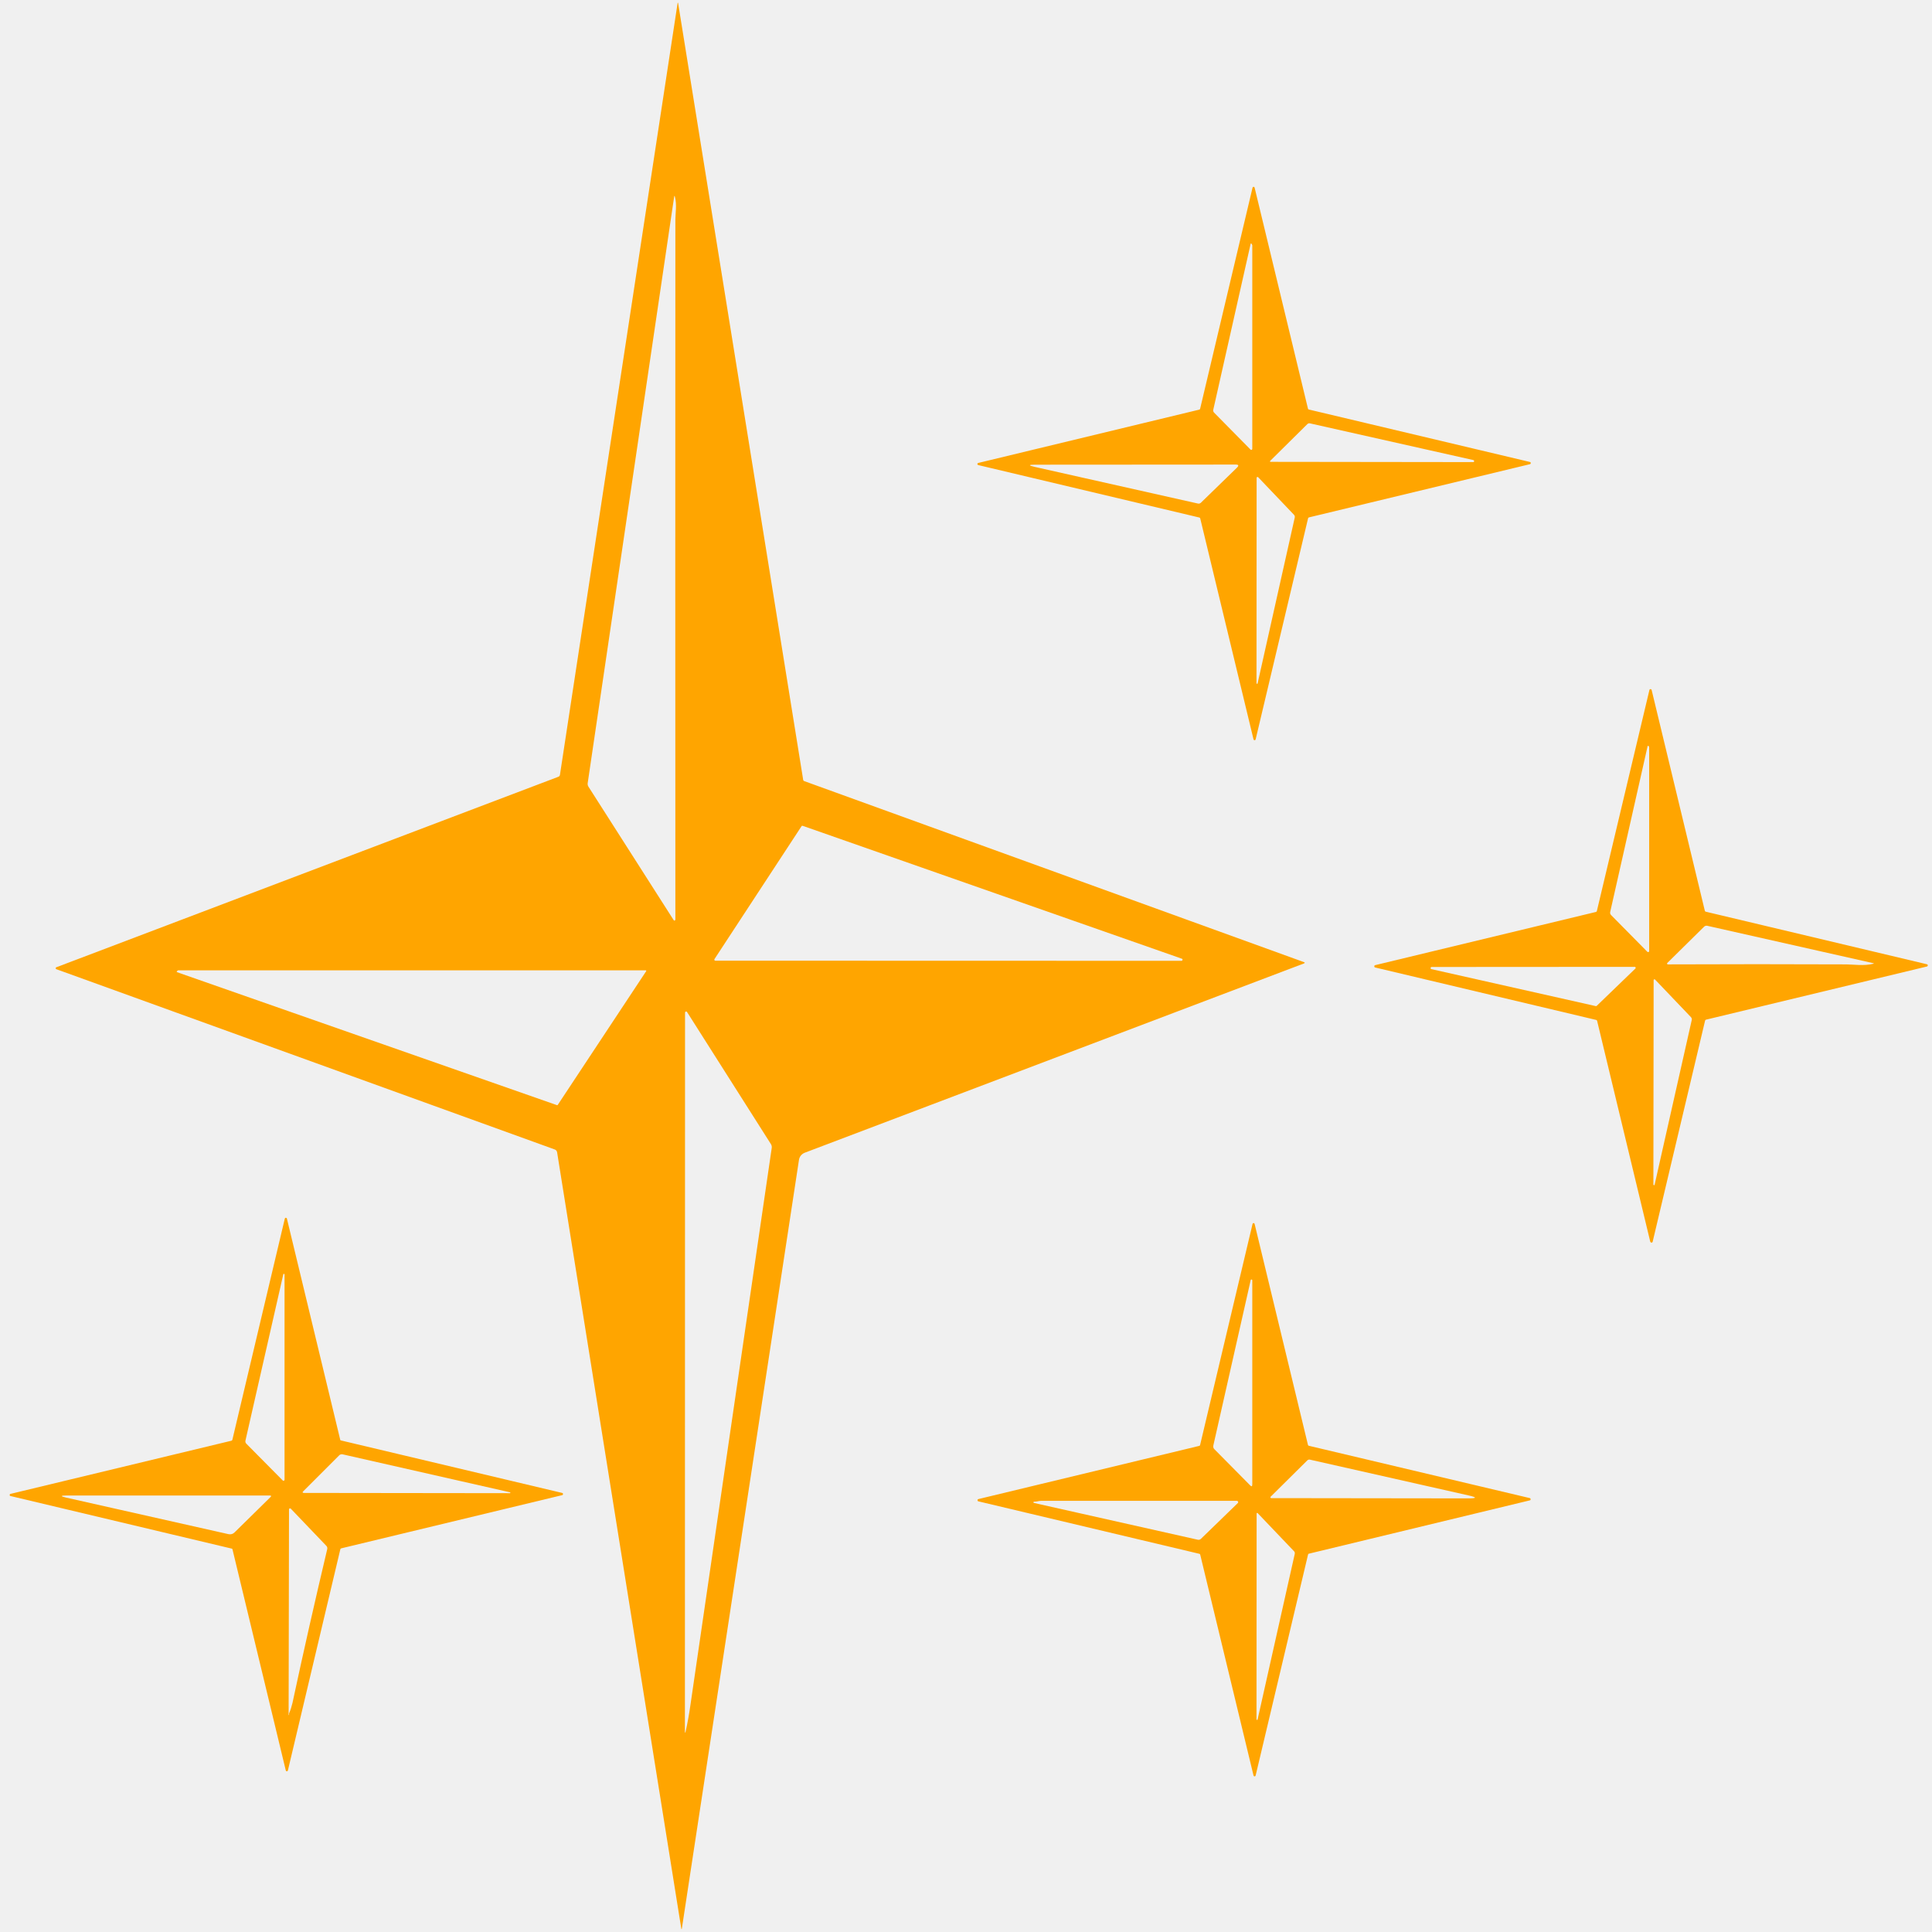
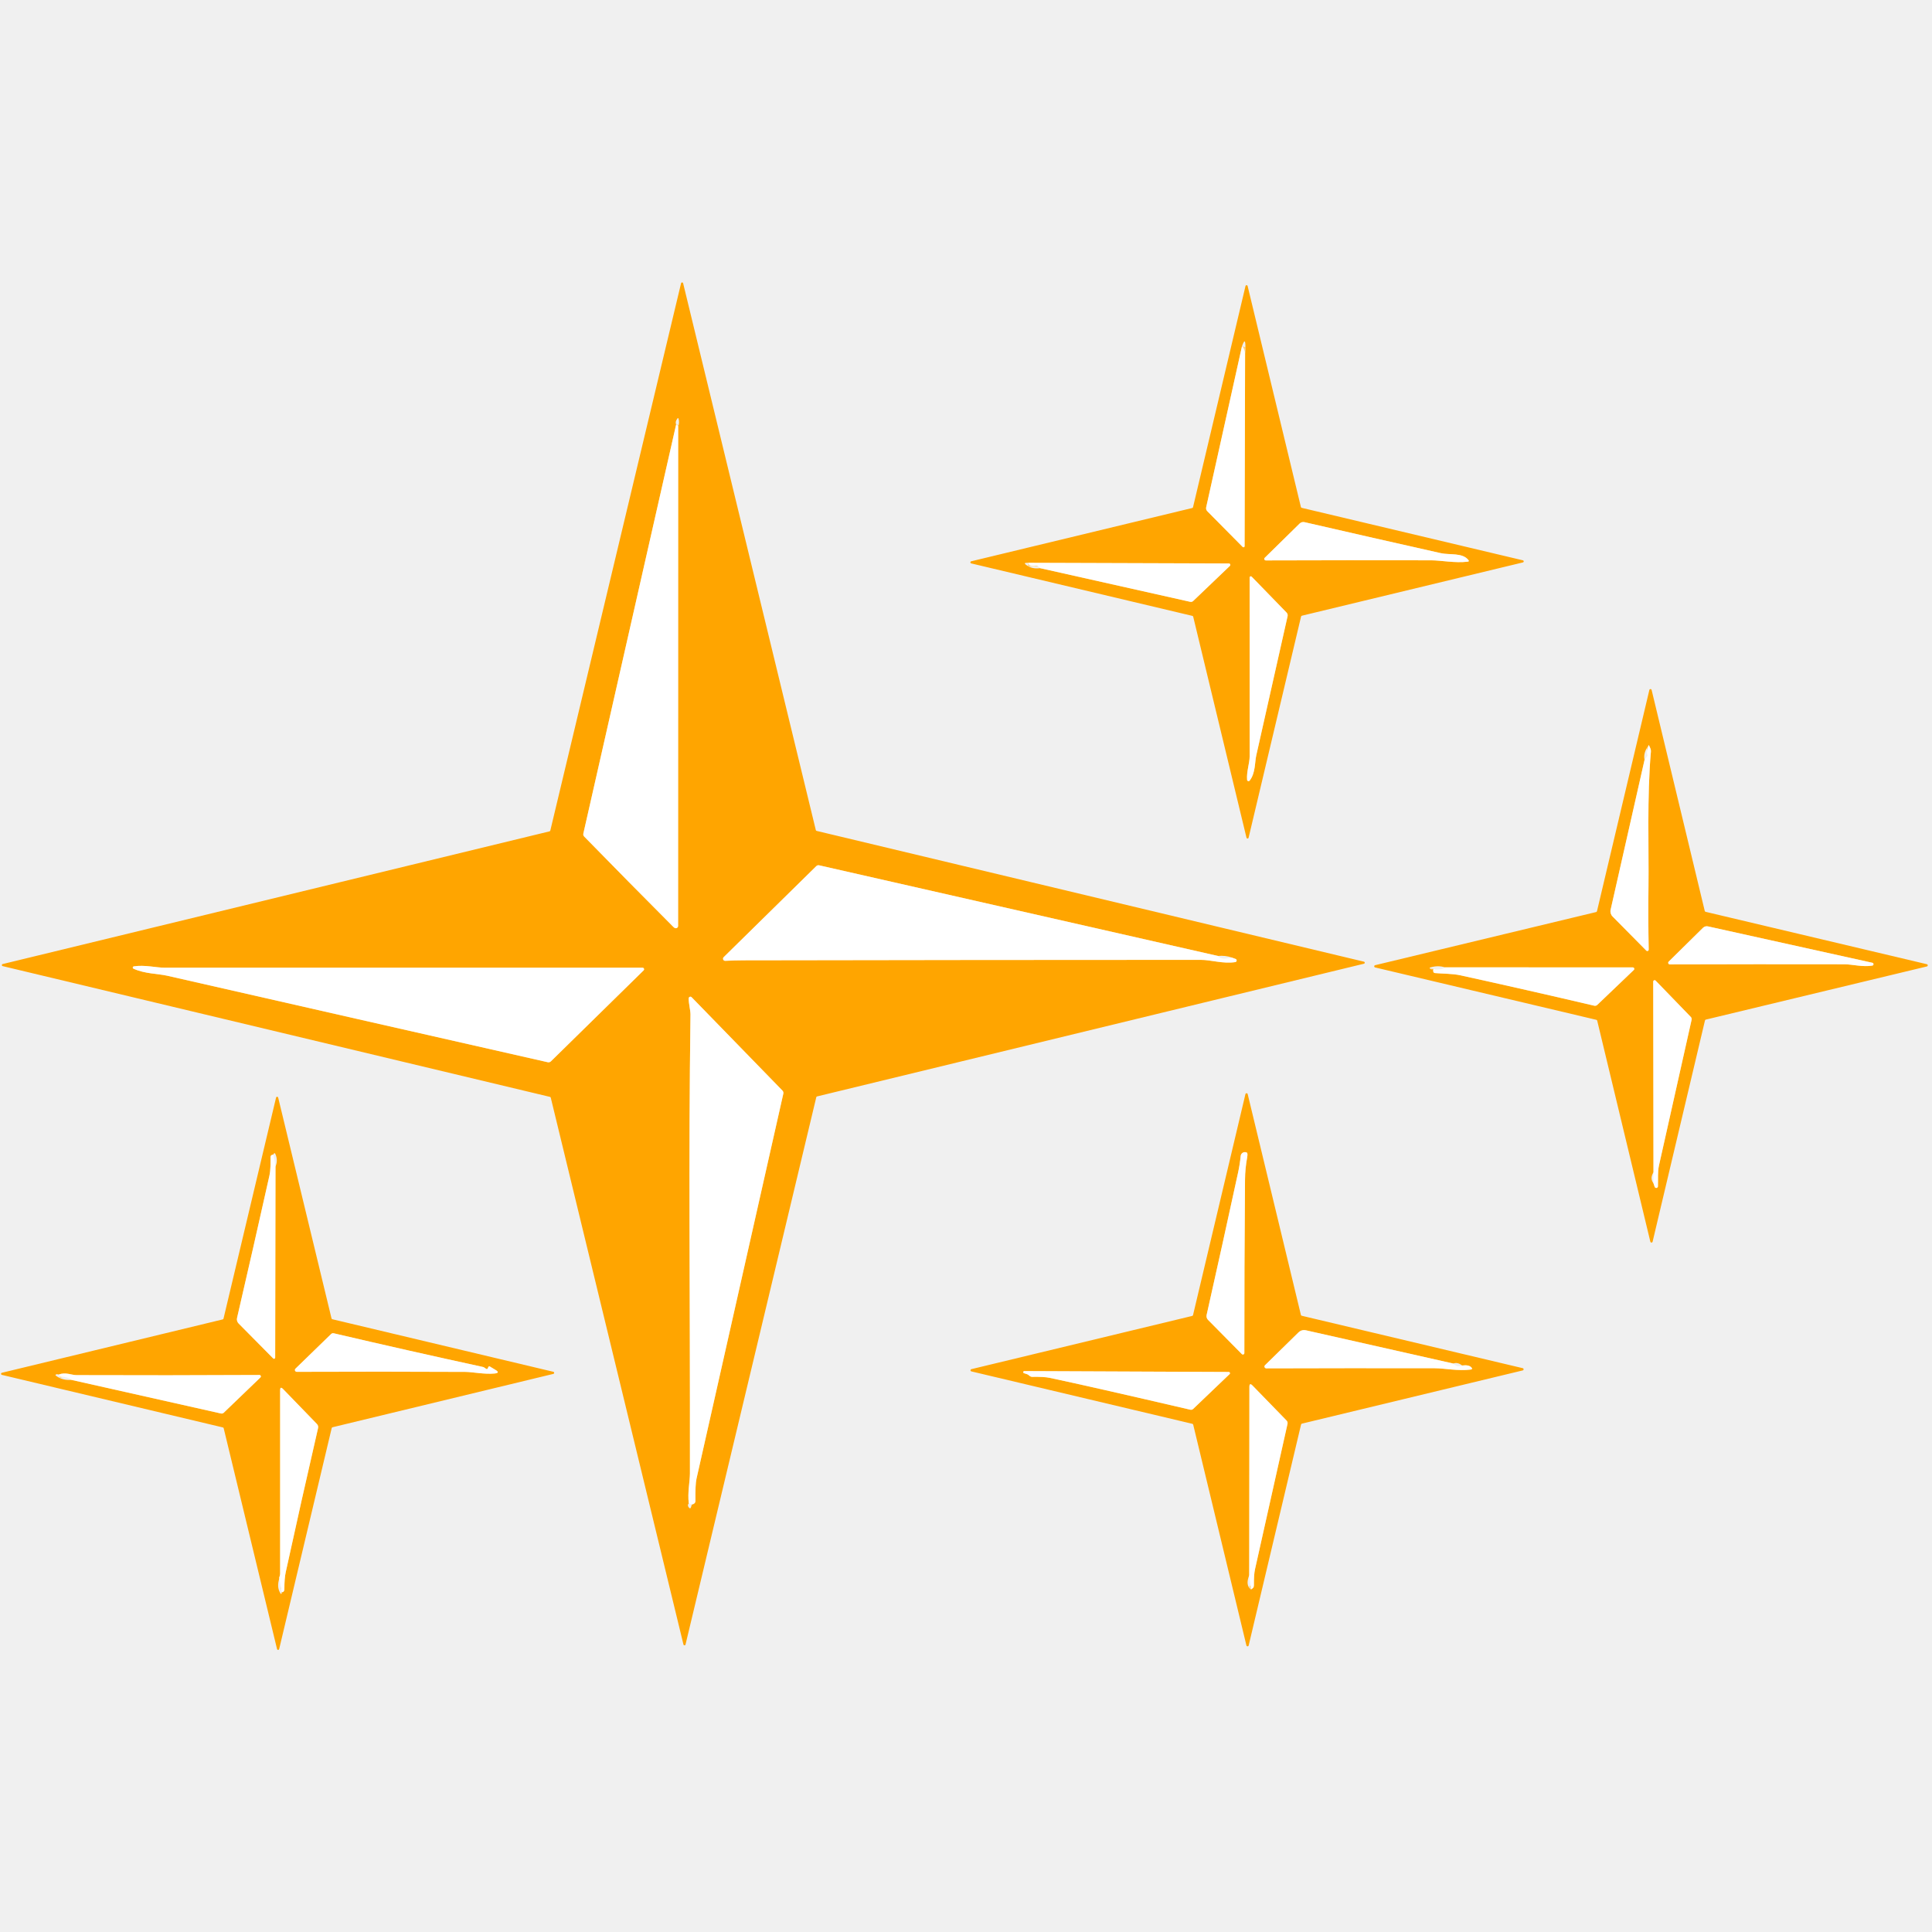
- <svg xmlns="http://www.w3.org/2000/svg" width="61px" height="61px" viewBox="0 0 61 61" version="1.1">
-   <g id="surface1">
-     <path style=" stroke:none;fill-rule:nonzero;fill:rgb(100%,64.706%,0%);fill-opacity:1;" d="M 17.625 24.527 C 17.656 24.516 17.676 24.496 17.68 24.461 L 21.395 0.094 C 21.395 0.09 21.398 0.086 21.402 0.086 C 21.406 0.086 21.41 0.09 21.41 0.094 L 25.359 24.621 C 25.359 24.637 25.371 24.652 25.387 24.66 L 41.164 30.375 C 41.207 30.391 41.207 30.406 41.164 30.422 L 25.402 36.398 C 25.309 36.438 25.242 36.52 25.227 36.617 L 21.527 60.902 C 21.527 60.906 21.523 60.91 21.52 60.91 C 21.516 60.91 21.512 60.906 21.512 60.902 L 17.59 36.383 C 17.582 36.34 17.559 36.309 17.516 36.293 L 1.781 30.602 C 1.766 30.598 1.758 30.586 1.758 30.57 C 1.758 30.555 1.766 30.543 1.781 30.539 Z M 21.285 6.215 L 18.555 24.73 C 18.551 24.77 18.559 24.805 18.578 24.836 L 21.27 29.051 C 21.277 29.062 21.289 29.07 21.301 29.066 C 21.312 29.062 21.32 29.051 21.324 29.035 C 21.32 21.676 21.32 14.309 21.324 6.934 C 21.324 6.734 21.375 6.469 21.309 6.211 C 21.297 6.176 21.289 6.176 21.285 6.215 Z M 37.305 30.336 C 37.32 30.336 37.336 30.32 37.336 30.305 C 37.34 30.289 37.332 30.273 37.316 30.27 L 25.344 26.074 C 25.328 26.07 25.312 26.074 25.305 26.09 L 22.559 30.281 C 22.551 30.289 22.551 30.305 22.559 30.316 C 22.562 30.328 22.574 30.332 22.586 30.332 Z M 5.586 30.668 C 5.582 30.672 5.578 30.68 5.578 30.684 C 5.582 30.691 5.586 30.695 5.59 30.695 L 17.59 34.895 C 17.598 34.895 17.605 34.895 17.609 34.887 L 20.402 30.664 C 20.406 30.656 20.406 30.652 20.402 30.645 C 20.398 30.641 20.395 30.637 20.387 30.637 L 5.621 30.637 C 5.617 30.641 5.613 30.641 5.609 30.645 Z M 21.625 54.648 C 21.625 54.73 21.637 54.73 21.652 54.652 C 21.707 54.402 21.758 54.125 21.801 53.82 C 22.656 47.961 23.508 42.102 24.367 36.238 C 24.371 36.199 24.363 36.164 24.344 36.129 L 21.695 31.957 C 21.688 31.941 21.668 31.934 21.652 31.938 C 21.637 31.945 21.629 31.957 21.629 31.977 Z M 21.625 54.648 " />
-     <path style=" stroke:none;fill-rule:nonzero;fill:rgb(100%,64.706%,0%);fill-opacity:1;" d="M 41.324 12.93 L 48.305 14.586 C 48.32 14.59 48.332 14.605 48.332 14.621 C 48.332 14.637 48.32 14.652 48.305 14.656 L 41.328 16.336 C 41.316 16.34 41.305 16.348 41.301 16.363 L 39.645 23.344 C 39.641 23.359 39.629 23.371 39.609 23.371 C 39.594 23.371 39.582 23.359 39.578 23.344 L 37.895 16.367 C 37.891 16.355 37.883 16.344 37.867 16.34 L 30.887 14.684 C 30.871 14.68 30.859 14.668 30.859 14.652 C 30.859 14.637 30.871 14.621 30.887 14.617 L 37.863 12.934 C 37.875 12.934 37.887 12.922 37.891 12.91 L 39.547 5.926 C 39.551 5.91 39.562 5.898 39.582 5.898 C 39.598 5.898 39.609 5.91 39.613 5.926 L 41.297 12.902 C 41.301 12.918 41.309 12.926 41.324 12.93 Z M 39.488 7.695 L 38.309 12.93 C 38.297 12.969 38.309 13 38.332 13.027 L 39.484 14.195 C 39.492 14.203 39.508 14.207 39.52 14.203 C 39.531 14.199 39.539 14.184 39.539 14.172 C 39.539 12.031 39.539 9.891 39.539 7.746 C 39.539 7.742 39.539 7.738 39.535 7.734 C 39.527 7.707 39.516 7.691 39.5 7.688 C 39.496 7.688 39.496 7.688 39.492 7.688 C 39.492 7.691 39.488 7.691 39.488 7.695 Z M 46.523 14.527 L 41.359 13.367 C 41.328 13.359 41.297 13.371 41.277 13.391 L 40.105 14.551 C 40.098 14.559 40.098 14.566 40.098 14.57 C 40.102 14.578 40.109 14.582 40.117 14.582 L 46.516 14.59 C 46.531 14.59 46.543 14.578 46.543 14.562 C 46.547 14.547 46.535 14.531 46.523 14.527 Z M 39.012 14.668 L 32.68 14.672 C 32.469 14.672 32.465 14.695 32.672 14.742 L 37.82 15.898 C 37.855 15.906 37.891 15.898 37.914 15.875 L 39.055 14.766 C 39.121 14.699 39.109 14.668 39.012 14.668 Z M 40.852 16.25 L 39.723 15.066 C 39.715 15.059 39.703 15.059 39.691 15.062 C 39.684 15.066 39.676 15.074 39.676 15.082 L 39.672 21.574 C 39.672 21.582 39.68 21.59 39.688 21.59 C 39.699 21.59 39.707 21.586 39.707 21.578 L 40.879 16.344 C 40.887 16.309 40.879 16.277 40.852 16.25 Z M 40.852 16.25 " />
-     <path style=" stroke:none;fill-rule:nonzero;fill:rgb(100%,64.706%,0%);fill-opacity:1;" d="M 53.855 28.785 L 60.84 30.445 C 60.855 30.449 60.867 30.461 60.867 30.48 C 60.867 30.496 60.855 30.512 60.84 30.516 L 53.863 32.195 C 53.848 32.199 53.84 32.211 53.836 32.223 L 52.18 39.207 C 52.176 39.223 52.16 39.234 52.145 39.234 C 52.125 39.234 52.113 39.223 52.105 39.207 L 50.426 32.23 C 50.422 32.215 50.41 32.207 50.398 32.203 L 43.418 30.547 C 43.398 30.543 43.391 30.527 43.391 30.512 C 43.391 30.492 43.398 30.48 43.418 30.473 L 50.391 28.793 C 50.406 28.789 50.414 28.777 50.418 28.766 L 52.078 21.785 C 52.082 21.766 52.094 21.758 52.113 21.758 C 52.129 21.758 52.145 21.766 52.148 21.785 L 53.828 28.758 C 53.832 28.773 53.844 28.781 53.855 28.785 Z M 52.02 23.562 L 50.84 28.793 C 50.832 28.832 50.84 28.863 50.867 28.891 L 52.016 30.055 C 52.027 30.062 52.039 30.062 52.051 30.059 C 52.062 30.055 52.07 30.043 52.07 30.031 L 52.07 23.598 C 52.07 23.582 52.066 23.57 52.055 23.559 C 52.047 23.555 52.039 23.547 52.027 23.547 C 52.027 23.547 52.023 23.555 52.02 23.562 Z M 52.66 30.449 C 54.539 30.441 56.418 30.441 58.285 30.449 C 58.52 30.449 58.84 30.504 59.141 30.43 C 59.172 30.422 59.172 30.414 59.141 30.41 L 53.902 29.23 C 53.867 29.223 53.828 29.234 53.801 29.262 L 52.641 30.406 C 52.633 30.414 52.633 30.426 52.637 30.434 C 52.641 30.445 52.648 30.449 52.66 30.449 Z M 45.199 30.531 C 45.184 30.531 45.172 30.547 45.168 30.562 C 45.168 30.578 45.176 30.594 45.191 30.598 L 50.383 31.766 C 50.395 31.77 50.406 31.766 50.414 31.758 L 51.633 30.582 C 51.645 30.574 51.648 30.559 51.641 30.547 C 51.637 30.535 51.625 30.523 51.609 30.527 Z M 52.203 37.402 C 52.207 37.414 52.215 37.418 52.223 37.422 C 52.23 37.422 52.242 37.418 52.242 37.406 L 53.414 32.207 C 53.422 32.172 53.414 32.141 53.387 32.113 L 52.254 30.926 C 52.246 30.918 52.234 30.918 52.227 30.922 C 52.215 30.926 52.211 30.934 52.211 30.945 Z M 52.203 37.402 " />
-     <path style=" stroke:none;fill-rule:nonzero;fill:rgb(100%,64.706%,0%);fill-opacity:1;" d="M 10.766 45.48 L 17.75 47.137 C 17.766 47.141 17.777 47.156 17.777 47.172 C 17.777 47.188 17.766 47.203 17.75 47.207 L 10.773 48.887 C 10.758 48.891 10.75 48.902 10.746 48.914 L 9.09 55.898 C 9.086 55.914 9.07 55.926 9.055 55.926 C 9.039 55.926 9.027 55.914 9.023 55.898 L 7.34 48.918 C 7.336 48.906 7.328 48.895 7.316 48.895 L 0.328 47.234 C 0.312 47.23 0.305 47.219 0.305 47.203 C 0.305 47.188 0.312 47.172 0.328 47.168 L 7.309 45.488 C 7.32 45.484 7.332 45.473 7.336 45.461 L 8.992 38.477 C 8.996 38.461 9.008 38.449 9.023 38.449 C 9.039 38.449 9.055 38.461 9.059 38.477 L 10.742 45.457 C 10.742 45.469 10.754 45.48 10.766 45.48 Z M 8.93 46.746 C 8.938 46.754 8.953 46.754 8.965 46.75 C 8.977 46.746 8.984 46.734 8.984 46.719 L 8.984 40.238 C 8.98 40.227 8.973 40.223 8.965 40.219 C 8.957 40.219 8.945 40.223 8.945 40.234 L 7.75 45.484 C 7.742 45.52 7.75 45.555 7.777 45.582 Z M 16.098 47.145 C 16.105 47.145 16.113 47.141 16.113 47.133 C 16.117 47.125 16.109 47.117 16.102 47.117 L 10.816 45.918 C 10.773 45.91 10.738 45.922 10.711 45.949 L 9.574 47.086 C 9.543 47.117 9.547 47.133 9.594 47.137 Z M 2.09 47.285 L 7.211 48.438 C 7.285 48.453 7.352 48.438 7.406 48.383 L 8.535 47.273 C 8.574 47.238 8.566 47.219 8.516 47.219 L 2.098 47.219 C 1.906 47.219 1.902 47.242 2.09 47.285 Z M 9.18 47.633 C 9.168 47.625 9.156 47.621 9.145 47.625 C 9.133 47.633 9.125 47.645 9.125 47.656 L 9.113 54.125 C 9.113 54.156 9.117 54.164 9.125 54.145 C 9.129 54.133 9.129 54.117 9.125 54.102 C 9.172 53.996 9.207 53.883 9.234 53.77 C 9.582 52.145 9.949 50.527 10.332 48.91 C 10.34 48.871 10.332 48.84 10.305 48.809 Z M 9.18 47.633 " />
-     <path style=" stroke:none;fill-rule:nonzero;fill:rgb(100%,64.706%,0%);fill-opacity:1;" d="M 41.324 45.648 L 48.305 47.301 C 48.32 47.309 48.328 47.32 48.328 47.336 C 48.328 47.352 48.32 47.367 48.305 47.371 L 41.328 49.055 C 41.316 49.055 41.305 49.066 41.301 49.078 L 39.645 56.059 C 39.641 56.074 39.629 56.086 39.609 56.086 C 39.594 56.086 39.582 56.074 39.578 56.059 L 37.895 49.086 C 37.891 49.07 37.883 49.062 37.867 49.059 L 30.887 47.402 C 30.871 47.398 30.863 47.383 30.863 47.367 C 30.863 47.352 30.871 47.336 30.887 47.332 L 37.863 45.652 C 37.875 45.648 37.887 45.641 37.891 45.625 L 39.547 38.645 C 39.551 38.629 39.562 38.617 39.582 38.617 C 39.598 38.617 39.609 38.629 39.613 38.645 L 41.297 45.621 C 41.301 45.633 41.309 45.645 41.324 45.648 Z M 39.539 46.867 L 39.539 40.426 C 39.539 40.414 39.531 40.398 39.516 40.398 C 39.5 40.398 39.488 40.406 39.488 40.422 L 38.309 45.641 C 38.301 45.684 38.309 45.723 38.34 45.754 L 39.469 46.895 C 39.516 46.945 39.539 46.934 39.539 46.867 Z M 46.352 47.309 C 46.637 47.309 46.641 47.277 46.363 47.215 L 41.359 46.086 C 41.328 46.078 41.297 46.09 41.277 46.109 L 40.117 47.258 C 40.109 47.262 40.109 47.273 40.113 47.285 C 40.117 47.293 40.125 47.301 40.137 47.301 Z M 32.645 47.453 L 37.812 48.613 C 37.855 48.625 37.891 48.613 37.922 48.582 L 39.082 47.457 C 39.094 47.445 39.098 47.43 39.09 47.414 C 39.086 47.398 39.07 47.387 39.051 47.387 C 36.988 47.387 34.93 47.387 32.867 47.387 C 32.797 47.387 32.73 47.418 32.648 47.414 C 32.641 47.414 32.629 47.422 32.629 47.43 C 32.625 47.441 32.633 47.449 32.645 47.453 Z M 39.707 47.773 C 39.703 47.766 39.695 47.766 39.688 47.77 C 39.684 47.77 39.68 47.777 39.676 47.781 L 39.672 54.285 C 39.672 54.293 39.68 54.305 39.688 54.305 C 39.699 54.305 39.707 54.297 39.707 54.289 L 40.879 49.066 C 40.887 49.027 40.879 48.996 40.852 48.973 Z M 39.707 47.773 " />
+ <svg xmlns="http://www.w3.org/2000/svg" version="1.1" viewBox="0.00 0.00 550.00 550.00" width="550.00" height="550.00">
+   <g stroke-width="2.00" fill="none" stroke-linecap="butt">
+     <path stroke="#ffd280" vector-effect="non-scaling-stroke" d="   M 192.49 120.82   L 166.07 237.29   Q 165.96 237.80 166.32 238.16   Q 178.93 251.07 191.66 263.84   Q 191.90 264.08 192.13 264.19   A 0.65 0.65 0.0 0 0 193.04 263.60   L 193.06 121.51" />
+     <path stroke="#ffd280" vector-effect="non-scaling-stroke" d="   M 346.72 272.14   L 233.21 246.34   Q 232.72 246.23 232.36 246.59   L 206.01 272.49   A 0.61 0.61 0.0 0 0 206.47 273.53   Q 208.97 273.39 211.75 273.38   Q 276.76 273.26 341.78 273.25   C 344.78 273.24 348.17 274.44 351.67 273.89   A 0.47 0.47 0.0 0 0 351.75 272.99   L 350.59 272.57" />
+     <path stroke="#ffd280" vector-effect="non-scaling-stroke" d="   M 156.84 302.13   L 183.22 276.25   A 0.44 0.44 0.0 0 0 182.91 275.49   Q 115.05 275.52 46.98 275.49   C 44.46 275.49 41.15 274.61 38.08 275.11   A 0.35 0.34 -37.4 0 0 37.99 275.76   C 41.20 277.24 45.01 277.17 47.66 277.78   Q 102.01 290.17 155.92 302.39   Q 156.45 302.51 156.84 302.13" />
+     <path stroke="#ffd280" vector-effect="non-scaling-stroke" d="   M 196.96 428.29   Q 197.27 428.26 197.55 428.08   Q 197.98 427.79 197.97 427.28   Q 197.91 422.60 198.27 421.00   Q 210.60 366.21 222.99 311.37   Q 223.11 310.84 222.73 310.45   L 196.88 283.88   A 0.48 0.48 0.0 0 0 196.06 284.20   C 196.02 285.65 196.58 287.67 196.57 288.77   C 195.99 332.00 196.47 362.96 196.41 419.41   C 196.40 421.79 195.69 425.00 196.09 427.99" />
+     <path stroke="#ffd280" vector-effect="non-scaling-stroke" d="   M 353.56 98.60   L 343.37 144.43   A 1.20 1.19 -61.5 0 0 343.69 145.53   L 353.77 155.71   A 0.32 0.31 22.8 0 0 354.31 155.49   L 354.45 101.05" />
+     <path stroke="#ffd280" vector-effect="non-scaling-stroke" d="   M 369.98 149.04   L 360.04 158.80   A 0.44 0.43 22.5 0 0 360.35 159.54   Q 383.77 159.46 407.40 159.51   C 410.31 159.52 414.23 160.34 417.82 159.90   Q 418.35 159.84 418.02 159.42   C 416.32 157.27 412.71 158.04 410.16 157.47   Q 390.97 153.17 371.37 148.65   A 1.50 1.49 -60.5 0 0 369.98 149.04" />
+     <path stroke="#ffd280" vector-effect="non-scaling-stroke" d="   M 296.09 161.74   L 338.81 171.32   Q 339.32 171.43 339.69 171.07   L 350.13 161.09   A 0.40 0.40 0.0 0 0 349.85 160.41   L 292.69 160.22" />
+     <path stroke="#ffd280" vector-effect="non-scaling-stroke" d="   M 366.26 174.39   L 356.32 164.16   A 0.34 0.34 0.0 0 0 355.74 164.40   Q 355.76 190.26 355.75 215.25   C 355.75 217.31 354.83 219.64 355.02 221.99   A 0.41 0.41 0.0 0 0 355.76 222.21   C 357.43 220.08 357.19 217.00 357.63 215.06   Q 362.06 195.27 366.55 175.41   A 1.12 1.11 -61.0 0 0 366.26 174.39" />
+     <path stroke="#ffd280" vector-effect="non-scaling-stroke" d="   M 468.17 216.30   L 458.51 258.99   A 2.07 2.05 -61.3 0 0 459.06 260.90   L 468.66 270.61   A 0.40 0.40 0.0 0 0 469.35 270.32   Q 469.17 261.28 469.29 252.16   C 469.42 241.89 468.84 226.74 469.98 213.96   A 1.91 1.84 -55.8 0 0 469.82 213.03   L 469.38 212.07" />
+     <path stroke="#ffd280" vector-effect="non-scaling-stroke" d="   M 484.81 264.12   L 475.03 273.76   A 0.46 0.46 0.0 0 0 475.35 274.54   Q 500.09 274.46 525.03 274.51   C 527.33 274.51 530.22 275.35 532.99 274.89   A 0.41 0.41 0.0 0 0 533.01 274.08   L 486.21 263.72   A 1.53 1.52 29.0 0 0 484.81 264.12" />
+     <path stroke="#ffd280" vector-effect="non-scaling-stroke" d="   M 408.03 275.83   Q 407.84 276.95 408.50 277.01   C 410.69 277.22 413.35 277.13 415.79 277.66   Q 434.81 281.84 453.83 286.30   Q 454.34 286.42 454.72 286.06   L 465.11 276.13   A 0.42 0.42 0.0 0 0 464.82 275.40   L 411.32 275.38" />
+     <path stroke="#ffd280" vector-effect="non-scaling-stroke" d="   M 470.69 336.81   L 471.05 337.87   A 0.48 0.48 0.0 0 0 471.98 337.73   C 472.06 335.78 471.85 333.70 472.27 331.80   Q 476.88 311.09 481.56 290.32   A 0.89 0.88 29.7 0 0 481.33 289.50   L 471.33 279.17   A 0.40 0.40 0.0 0 0 470.64 279.45   L 470.71 333.73" />
+     <path stroke="#ffd280" vector-effect="non-scaling-stroke" d="   M 353.20 329.07   Q 352.96 331.47 352.48 333.69   Q 348.08 353.99 343.50 374.35   A 1.51 1.49 -61.1 0 0 343.89 375.73   L 353.53 385.48   A 0.42 0.41 22.6 0 0 354.24 385.19   Q 354.22 360.64 354.43 335.82   Q 354.46 332.63 355.04 329.51   Q 355.26 328.29 354.94 328.12   A 1.20 1.20 0.0 0 0 353.20 329.07" />
+     <path stroke="#ffd280" vector-effect="non-scaling-stroke" d="   M 413.72 388.17   L 371.83 378.72   Q 370.55 378.43 369.61 379.35   L 360.12 388.65   A 0.52 0.52 0.0 0 0 360.48 389.54   Q 384.37 389.46 408.48 389.51   C 411.30 389.52 415.14 390.35 418.65 389.89   Q 419.35 389.80 418.88 389.28   Q 418.14 388.47 416.24 388.73" />
+     <path stroke="#ffd280" vector-effect="non-scaling-stroke" d="   M 292.93 391.54   Q 293.39 391.97 293.82 391.96   Q 297.20 391.91 298.76 392.23   Q 310.10 394.62 338.83 401.31   Q 339.33 401.42 339.69 401.07   L 350.05 391.17   A 0.35 0.35 0.0 0 0 349.81 390.57   L 291.63 390.32   A 0.31 0.31 0.0 0 0 291.53 390.93   L 292.27 391.16   Q 292.64 391.27 292.93 391.54" />
+     <path stroke="#ffd280" vector-effect="non-scaling-stroke" d="   M 356.15 452.48   Q 356.54 452.23 356.76 451.99   Q 356.96 451.75 356.96 451.29   Q 356.93 448.26 357.27 446.75   Q 361.89 426.10 366.52 405.38   Q 366.65 404.80 366.24 404.38   L 356.57 394.44   Q 355.68 393.53 355.68 394.80   L 355.63 448.44" />
+     <path stroke="#ffd280" vector-effect="non-scaling-stroke" d="   M 77.90 328.70   Q 77.69 328.71 77.52 328.75   Q 77.03 328.88 77.02 329.38   C 77.00 331.18 77.08 332.95 76.69 334.72   Q 72.14 355.10 67.48 375.21   A 1.68 1.66 29.2 0 0 67.93 376.77   L 77.78 386.72   A 0.33 0.33 0.0 0 0 78.34 386.49   L 78.43 332.09" />
+     <path stroke="#ffd280" vector-effect="non-scaling-stroke" d="   M 138.42 389.69   Q 138.13 389.52 137.81 389.28   A 0.70 0.63 66.6 0 0 137.55 389.16   Q 116.25 384.53 95.02 379.56   Q 94.58 379.46 94.26 379.77   L 84.11 389.63   A 0.53 0.52 22.8 0 0 84.48 390.53   Q 108.35 390.43 132.47 390.55   C 134.49 390.56 137.95 391.29 140.79 391.01   Q 142.51 390.84 141.02 389.96   L 139.44 389.01   A 0.28 0.27 28.7 0 0 139.05 389.12   L 138.84 389.56   Q 138.70 389.86 138.42 389.69" />
+     <path stroke="#ffd280" vector-effect="non-scaling-stroke" d="   M 20.31 392.82   L 62.90 402.39   Q 63.37 402.49 63.71 402.16   L 74.14 392.13   A 0.41 0.41 0.0 0 0 73.86 391.43   Q 47.88 391.57 21.84 391.47   C 20.28 391.47 18.70 390.54 16.74 391.30" />
+     <path stroke="#ffd280" vector-effect="non-scaling-stroke" d="   M 80.18 453.25   Q 80.56 453.33 80.81 452.97   Q 80.97 452.75 80.96 452.35   Q 80.95 449.36 81.34 447.57   Q 85.71 427.55 90.54 406.57   Q 90.70 405.88 90.20 405.36   L 80.57 395.42   Q 79.75 394.58 79.75 395.76   L 79.75 447.98   Q 79.75 448.42 79.58 448.82   Q 79.43 449.15 79.52 449.37" />
  </g>
+   <path fill="#ffa500" d="   M 232.47 236.54   L 388.30 273.77   A 0.30 0.30 0.0 0 1 388.30 274.35   L 232.60 312.13   A 0.30 0.30 0.0 0 0 232.38 312.35   L 195.15 468.18   A 0.30 0.30 0.0 0 1 194.57 468.18   L 156.79 312.48   A 0.30 0.30 0.0 0 0 156.57 312.26   L 0.74 275.03   A 0.30 0.30 0.0 0 1 0.74 274.45   L 156.44 236.67   A 0.30 0.30 0.0 0 0 156.66 236.45   L 193.89 80.62   A 0.30 0.30 0.0 0 1 194.47 80.62   L 232.25 236.32   A 0.30 0.30 0.0 0 0 232.47 236.54   Z   M 192.49 120.82   L 166.07 237.29   Q 165.96 237.80 166.32 238.16   Q 178.93 251.07 191.66 263.84   Q 191.90 264.08 192.13 264.19   A 0.65 0.65 0.0 0 0 193.04 263.60   L 193.06 121.51   Q 193.48 120.30 193.18 119.24   Q 193.07 118.83 192.81 119.18   Q 192.12 120.13 192.49 120.82   Z   M 350.59 272.57   Q 348.82 271.95 346.72 272.14   L 233.21 246.34   Q 232.72 246.23 232.36 246.59   L 206.01 272.49   A 0.61 0.61 0.0 0 0 206.47 273.53   Q 208.97 273.39 211.75 273.38   Q 276.76 273.26 341.78 273.25   C 344.78 273.24 348.17 274.44 351.67 273.89   A 0.47 0.47 0.0 0 0 351.75 272.99   L 350.59 272.57   Z   M 156.84 302.13   L 183.22 276.25   A 0.44 0.44 0.0 0 0 182.91 275.49   Q 115.05 275.52 46.98 275.49   C 44.46 275.49 41.15 274.61 38.08 275.11   A 0.35 0.34 -37.4 0 0 37.99 275.76   C 41.20 277.24 45.01 277.17 47.66 277.78   Q 102.01 290.17 155.92 302.39   Q 156.45 302.51 156.84 302.13   Z   M 196.09 427.99   Q 195.57 428.51 196.11 429.17   Q 196.52 429.67 196.72 429.05   L 196.96 428.29   Q 197.27 428.26 197.55 428.08   Q 197.98 427.79 197.97 427.28   Q 197.91 422.60 198.27 421.00   Q 210.60 366.21 222.99 311.37   Q 223.11 310.84 222.73 310.45   L 196.88 283.88   A 0.48 0.48 0.0 0 0 196.06 284.20   C 196.02 285.65 196.58 287.67 196.57 288.77   C 195.99 332.00 196.47 362.96 196.41 419.41   C 196.40 421.79 195.69 425.00 196.09 427.99   Z" />
+   <path fill="#ffa500" d="   M 370.57 144.57   L 433.54 159.51   A 0.31 0.31 0.0 0 1 433.54 160.11   L 370.62 175.28   A 0.31 0.31 0.0 0 0 370.39 175.51   L 355.45 238.48   A 0.31 0.31 0.0 0 1 354.85 238.48   L 339.68 175.56   A 0.31 0.31 0.0 0 0 339.45 175.33   L 276.48 160.39   A 0.31 0.31 0.0 0 1 276.48 159.79   L 339.40 144.62   A 0.31 0.31 0.0 0 0 339.63 144.39   L 354.57 81.42   A 0.31 0.31 0.0 0 1 355.17 81.42   L 370.34 144.34   A 0.31 0.31 0.0 0 0 370.57 144.57   Z   M 353.56 98.60   L 343.37 144.43   A 1.20 1.19 -61.5 0 0 343.69 145.53   L 353.77 155.71   A 0.32 0.31 22.8 0 0 354.31 155.49   L 354.45 101.05   Q 354.86 94.85 353.56 98.60   Z   M 369.98 149.04   L 360.04 158.80   A 0.44 0.43 22.5 0 0 360.35 159.54   Q 383.77 159.46 407.40 159.51   C 410.31 159.52 414.23 160.34 417.82 159.90   Q 418.35 159.84 418.02 159.42   C 416.32 157.27 412.71 158.04 410.16 157.47   Q 390.97 153.17 371.37 148.65   A 1.50 1.49 -60.5 0 0 369.98 149.04   Z   M 292.69 160.22   L 292.21 160.23   Q 291.40 160.24 292.03 160.74   Q 293.74 162.09 296.09 161.74   L 338.81 171.32   Q 339.32 171.43 339.69 171.07   L 350.13 161.09   A 0.40 0.40 0.0 0 0 349.85 160.41   L 292.69 160.22   Z   M 366.26 174.39   L 356.32 164.16   A 0.34 0.34 0.0 0 0 355.74 164.40   Q 355.76 190.26 355.75 215.25   C 355.75 217.31 354.83 219.64 355.02 221.99   A 0.41 0.41 0.0 0 0 355.76 222.21   C 357.43 220.08 357.19 217.00 357.63 215.06   Q 362.06 195.27 366.55 175.41   A 1.12 1.11 -61.0 0 0 366.26 174.39   Z" />
+   <path fill="#ffffff" d="   M 353.56 98.60   Q 354.25 98.89 354.45 101.05   L 354.31 155.49   A 0.32 0.31 22.8 0 1 353.77 155.71   L 343.69 145.53   A 1.20 1.19 -61.5 0 1 343.37 144.43   L 353.56 98.60   Z" />
+   <path fill="#ffffff" d="   M 192.49 120.82   Q 193.09 121.10 193.06 121.51   L 193.04 263.60   A 0.65 0.65 0.0 0 1 192.13 264.19   Q 191.90 264.08 191.66 263.84   Q 178.93 251.07 166.32 238.16   Q 165.96 237.80 166.07 237.29   L 192.49 120.82   Z" />
+   <path fill="#ffffff" d="   M 369.98 149.04   A 1.50 1.49 -60.5 0 1 371.37 148.65   Q 390.97 153.17 410.16 157.47   C 412.71 158.04 416.32 157.27 418.02 159.42   Q 418.35 159.84 417.82 159.90   C 414.23 160.34 410.31 159.52 407.40 159.51   Q 383.77 159.46 360.35 159.54   A 0.44 0.43 22.5 0 1 360.04 158.80   L 369.98 149.04   Z" />
+   <path fill="#ffffff" d="   M 296.09 161.74   Q 295.47 160.93 294.81 161.06   Q 292.98 161.44 292.69 160.22   L 349.85 160.41   A 0.40 0.40 0.0 0 1 350.13 161.09   L 339.69 171.07   Q 339.32 171.43 338.81 171.32   L 296.09 161.74   Z" />
+   <path fill="#ffffff" d="   M 366.26 174.39   A 1.12 1.11 -61.0 0 1 366.55 175.41   Q 362.06 195.27 357.63 215.06   C 357.19 217.00 357.43 220.08 355.76 222.21   A 0.41 0.41 0.0 0 1 355.02 221.99   C 354.83 219.64 355.75 217.31 355.75 215.25   Q 355.76 190.26 355.74 164.40   A 0.34 0.34 0.0 0 1 356.32 164.16   L 366.26 174.39   Z" />
+   <path fill="#ffa500" d="   M 485.56 259.58   L 548.54 274.49   A 0.33 0.33 0.0 0 1 548.54 275.13   L 485.61 290.26   A 0.33 0.33 0.0 0 0 485.37 290.51   L 470.46 353.49   A 0.33 0.33 0.0 0 1 469.82 353.49   L 454.69 290.56   A 0.33 0.33 0.0 0 0 454.44 290.32   L 391.46 275.41   A 0.33 0.33 0.0 0 1 391.46 274.77   L 454.39 259.64   A 0.33 0.33 0.0 0 0 454.63 259.39   L 469.54 196.41   A 0.33 0.33 0.0 0 1 470.18 196.41   L 485.31 259.34   A 0.33 0.33 0.0 0 0 485.56 259.58   Z   M 468.17 216.30   L 458.51 258.99   A 2.07 2.05 -61.3 0 0 459.06 260.90   L 468.66 270.61   A 0.40 0.40 0.0 0 0 469.35 270.32   Q 469.17 261.28 469.29 252.16   C 469.42 241.89 468.84 226.74 469.98 213.96   A 1.91 1.84 -55.8 0 0 469.82 213.03   L 469.38 212.07   Q 467.72 214.32 468.17 216.30   Z   M 484.81 264.12   L 475.03 273.76   A 0.46 0.46 0.0 0 0 475.35 274.54   Q 500.09 274.46 525.03 274.51   C 527.33 274.51 530.22 275.35 532.99 274.89   A 0.41 0.41 0.0 0 0 533.01 274.08   L 486.21 263.72   A 1.53 1.52 29.0 0 0 484.81 264.12   Z   M 408.03 275.83   Q 407.84 276.95 408.50 277.01   C 410.69 277.22 413.35 277.13 415.79 277.66   Q 434.81 281.84 453.83 286.30   Q 454.34 286.42 454.72 286.06   L 465.11 276.13   A 0.42 0.42 0.0 0 0 464.82 275.40   L 411.32 275.38   Q 409.39 274.76 407.22 275.40   Q 406.81 275.53 407.14 275.80   Q 407.59 276.18 408.03 275.83   Z   M 470.71 333.73   Q 469.63 335.48 470.69 336.81   L 471.05 337.87   A 0.48 0.48 0.0 0 0 471.98 337.73   C 472.06 335.78 471.85 333.70 472.27 331.80   Q 476.88 311.09 481.56 290.32   A 0.89 0.88 29.7 0 0 481.33 289.50   L 471.33 279.17   A 0.40 0.40 0.0 0 0 470.64 279.45   L 470.71 333.73   Z" />
+   <path fill="#ffffff" d="   M 469.38 212.07   L 469.82 213.03   A 1.91 1.84 -55.8 0 1 469.98 213.96   C 468.84 226.74 469.42 241.89 469.29 252.16   Q 469.17 261.28 469.35 270.32   A 0.40 0.40 0.0 0 1 468.66 270.61   L 459.06 260.90   A 2.07 2.05 -61.3 0 1 458.51 258.99   L 468.17 216.30   L 468.70 215.57   Q 468.99 215.18 468.87 214.70   Q 468.68 213.92 469.38 212.07   Z" />
+   <path fill="#ffffff" d="   M 346.72 272.14   Q 347.67 273.36 350.59 272.57   L 351.75 272.99   A 0.47 0.47 0.0 0 1 351.67 273.89   C 348.17 274.44 344.78 273.24 341.78 273.25   Q 276.76 273.26 211.75 273.38   Q 208.97 273.39 206.47 273.53   A 0.61 0.61 0.0 0 1 206.01 272.49   L 232.36 246.59   Q 232.72 246.23 233.21 246.34   L 346.72 272.14   Z" />
+   <path fill="#ffffff" d="   M 484.81 264.12   A 1.53 1.52 29.0 0 1 486.21 263.72   L 533.01 274.08   A 0.41 0.41 0.0 0 1 532.99 274.89   C 530.22 275.35 527.33 274.51 525.03 274.51   Q 500.09 274.46 475.35 274.54   A 0.46 0.46 0.0 0 1 475.03 273.76   L 484.81 264.12   Z" />
+   <path fill="#ffffff" d="   M 156.84 302.13   Q 156.45 302.51 155.92 302.39   Q 102.01 290.17 47.66 277.78   C 45.01 277.17 41.20 277.24 37.99 275.76   A 0.35 0.34 -37.4 0 1 38.08 275.11   C 41.15 274.61 44.46 275.49 46.98 275.49   Q 115.05 275.52 182.91 275.49   A 0.44 0.44 0.0 0 1 183.22 276.25   L 156.84 302.13   Z" />
+   <path fill="#ffffff" d="   M 411.32 275.38   L 464.82 275.40   A 0.42 0.42 0.0 0 1 465.11 276.13   L 454.72 286.06   Q 454.34 286.42 453.83 286.30   Q 434.81 281.84 415.79 277.66   C 413.35 277.13 410.69 277.22 408.50 277.01   Q 407.84 276.95 408.03 275.83   Q 410.45 276.23 411.32 275.38   Z" />
+   <path fill="#ffffff" d="   M 470.69 336.81   L 470.71 333.73   L 470.64 279.45   A 0.40 0.40 0.0 0 1 471.33 279.17   L 481.33 289.50   A 0.89 0.88 29.7 0 1 481.56 290.32   Q 476.88 311.09 472.27 331.80   C 471.85 333.70 472.06 335.78 471.98 337.73   A 0.48 0.48 0.0 0 1 471.05 337.87   L 470.69 336.81   Z" />
+   <path fill="#ffffff" d="   M 196.96 428.29   L 196.09 427.99   C 195.69 425.00 196.40 421.79 196.41 419.41   C 196.47 362.96 195.99 332.00 196.57 288.77   C 196.58 287.67 196.02 285.65 196.06 284.20   A 0.48 0.48 0.0 0 1 196.88 283.88   L 222.73 310.45   Q 223.11 310.84 222.99 311.37   Q 210.60 366.21 198.27 421.00   Q 197.91 422.60 197.97 427.28   Q 197.98 427.79 197.55 428.08   Q 197.27 428.26 196.96 428.29   Z" />
+   <path fill="#ffa500" d="   M 370.58 374.57   L 433.49 389.49   A 0.33 0.33 0.0 0 1 433.49 390.13   L 370.63 405.28   A 0.33 0.33 0.0 0 0 370.39 405.52   L 355.47 468.43   A 0.33 0.33 0.0 0 1 354.83 468.43   L 339.68 405.57   A 0.33 0.33 0.0 0 0 339.44 405.33   L 276.53 390.41   A 0.33 0.33 0.0 0 1 276.53 389.77   L 339.39 374.62   A 0.33 0.33 0.0 0 0 339.63 374.38   L 354.55 311.47   A 0.33 0.33 0.0 0 1 355.19 311.47   L 370.34 374.33   A 0.33 0.33 0.0 0 0 370.58 374.57   Z   M 353.20 329.07   Q 352.96 331.47 352.48 333.69   Q 348.08 353.99 343.50 374.35   A 1.51 1.49 -61.1 0 0 343.89 375.73   L 353.53 385.48   A 0.42 0.41 22.6 0 0 354.24 385.19   Q 354.22 360.64 354.43 335.82   Q 354.46 332.63 355.04 329.51   Q 355.26 328.29 354.94 328.12   A 1.20 1.20 0.0 0 0 353.20 329.07   Z   M 416.24 388.73   Q 414.96 387.70 413.72 388.17   L 371.83 378.72   Q 370.55 378.43 369.61 379.35   L 360.12 388.65   A 0.52 0.52 0.0 0 0 360.48 389.54   Q 384.37 389.46 408.48 389.51   C 411.30 389.52 415.14 390.35 418.65 389.89   Q 419.35 389.80 418.88 389.28   Q 418.14 388.47 416.24 388.73   Z   M 292.93 391.54   Q 293.39 391.97 293.82 391.96   Q 297.20 391.91 298.76 392.23   Q 310.10 394.62 338.83 401.31   Q 339.33 401.42 339.69 401.07   L 350.05 391.17   A 0.35 0.35 0.0 0 0 349.81 390.57   L 291.63 390.32   A 0.31 0.31 0.0 0 0 291.53 390.93   L 292.27 391.16   Q 292.64 391.27 292.93 391.54   Z   M 355.63 448.44   Q 354.47 451.33 356.15 452.48   Q 356.54 452.23 356.76 451.99   Q 356.96 451.75 356.96 451.29   Q 356.93 448.26 357.27 446.75   Q 361.89 426.10 366.52 405.38   Q 366.65 404.80 366.24 404.38   L 356.57 394.44   Q 355.68 393.53 355.68 394.80   L 355.63 448.44   Z" />
+   <path fill="#ffa500" d="   M 94.61 375.56   L 157.53 390.52   A 0.31 0.31 0.0 0 1 157.53 391.12   L 94.66 406.31   A 0.31 0.31 0.0 0 0 94.43 406.54   L 79.47 469.46   A 0.31 0.31 0.0 0 1 78.87 469.46   L 63.68 406.59   A 0.31 0.31 0.0 0 0 63.45 406.36   L 0.53 391.40   A 0.31 0.31 0.0 0 1 0.53 390.80   L 63.40 375.61   A 0.31 0.31 0.0 0 0 63.63 375.38   L 78.59 312.46   A 0.31 0.31 0.0 0 1 79.19 312.46   L 94.38 375.33   A 0.31 0.31 0.0 0 0 94.61 375.56   Z   M 77.90 328.70   Q 77.69 328.71 77.52 328.75   Q 77.03 328.88 77.02 329.38   C 77.00 331.18 77.08 332.95 76.69 334.72   Q 72.14 355.10 67.48 375.21   A 1.68 1.66 29.2 0 0 67.93 376.77   L 77.78 386.72   A 0.33 0.33 0.0 0 0 78.34 386.49   L 78.43 332.09   Q 79.21 330.26 78.36 328.45   Q 78.25 328.21 78.02 328.35   Q 77.66 328.59 77.90 328.70   Z   M 138.42 389.69   Q 138.13 389.52 137.81 389.28   A 0.70 0.63 66.6 0 0 137.55 389.16   Q 116.25 384.53 95.02 379.56   Q 94.58 379.46 94.26 379.77   L 84.11 389.63   A 0.53 0.52 22.8 0 0 84.48 390.53   Q 108.35 390.43 132.47 390.55   C 134.49 390.56 137.95 391.29 140.79 391.01   Q 142.51 390.84 141.02 389.96   L 139.44 389.01   A 0.28 0.27 28.7 0 0 139.05 389.12   L 138.84 389.56   Q 138.70 389.86 138.42 389.69   Z   M 16.74 391.30   Q 16.26 391.15 15.99 391.26   Q 15.62 391.41 15.94 391.65   Q 17.78 393.03 20.31 392.82   L 62.90 402.39   Q 63.37 402.49 63.71 402.16   L 74.14 392.13   A 0.41 0.41 0.0 0 0 73.86 391.43   Q 47.88 391.57 21.84 391.47   C 20.28 391.47 18.70 390.54 16.74 391.30   Z   M 79.52 449.37   Q 78.69 451.85 79.88 453.67   A 0.19 0.19 0.0 0 0 80.20 453.66   Q 80.32 453.46 80.18 453.25   Q 80.56 453.33 80.81 452.97   Q 80.97 452.75 80.96 452.35   Q 80.95 449.36 81.34 447.57   Q 85.71 427.55 90.54 406.57   Q 90.70 405.88 90.20 405.36   L 80.57 395.42   Q 79.75 394.58 79.75 395.76   L 79.75 447.98   Q 79.75 448.42 79.58 448.82   Q 79.43 449.15 79.52 449.37   Z" />
+   <path fill="#ffffff" d="   M 353.20 329.07   A 1.20 1.20 0.0 0 1 354.94 328.12   Q 355.26 328.29 355.04 329.51   Q 354.46 332.63 354.43 335.82   Q 354.22 360.64 354.24 385.19   A 0.42 0.41 22.6 0 1 353.53 385.48   L 343.89 375.73   A 1.51 1.49 -61.1 0 1 343.50 374.35   Q 348.08 353.99 352.48 333.69   Q 352.96 331.47 353.20 329.07   Z" />
+   <path fill="#ffffff" d="   M 77.90 328.70   L 78.43 332.09   L 78.34 386.49   A 0.33 0.33 0.0 0 1 77.78 386.72   L 67.93 376.77   A 1.68 1.66 29.2 0 1 67.48 375.21   Q 72.14 355.10 76.69 334.72   C 77.08 332.95 77.00 331.18 77.02 329.38   Q 77.03 328.88 77.52 328.75   Q 77.69 328.71 77.90 328.70   Z" />
+   <path fill="#ffffff" d="   M 413.72 388.17   Q 414.70 389.31 416.24 388.73   Q 418.14 388.47 418.88 389.28   Q 419.35 389.80 418.65 389.89   C 415.14 390.35 411.30 389.52 408.48 389.51   Q 384.37 389.46 360.48 389.54   A 0.52 0.52 0.0 0 1 360.12 388.65   L 369.61 379.35   Q 370.55 378.43 371.83 378.72   L 413.72 388.17   Z" />
+   <path fill="#ffffff" d="   M 138.84 389.56   L 139.05 389.12   A 0.28 0.27 28.7 0 1 139.44 389.01   L 141.02 389.96   Q 142.51 390.84 140.79 391.01   C 137.95 391.29 134.49 390.56 132.47 390.55   Q 108.35 390.43 84.48 390.53   A 0.53 0.52 22.8 0 1 84.11 389.63   L 94.26 379.77   Q 94.58 379.46 95.02 379.56   Q 116.25 384.53 137.55 389.16   A 0.70 0.63 66.6 0 1 137.81 389.28   Q 138.13 389.52 138.42 389.69   Q 138.70 389.86 138.84 389.56   Z" />
+   <path fill="#ffffff" d="   M 292.27 391.16   L 291.53 390.93   A 0.31 0.31 0.0 0 1 291.63 390.32   L 349.81 390.57   A 0.35 0.35 0.0 0 1 350.05 391.17   L 339.69 401.07   Q 339.33 401.42 338.83 401.31   Q 310.10 394.62 298.76 392.23   Q 297.20 391.91 293.82 391.96   Q 293.39 391.97 292.93 391.54   Q 292.64 391.27 292.27 391.16   Z" />
+   <path fill="#ffffff" d="   M 20.31 392.82   Q 19.18 391.94 17.75 392.00   Q 16.75 392.04 16.74 391.30   C 18.70 390.54 20.28 391.47 21.84 391.47   Q 47.88 391.57 73.86 391.43   A 0.41 0.41 0.0 0 1 74.14 392.13   L 63.71 402.16   Q 63.37 402.49 62.90 402.39   L 20.31 392.82   Z" />
+   <path fill="#ffffff" d="   M 356.15 452.48   L 355.63 448.44   L 355.68 394.80   Q 355.68 393.53 356.57 394.44   L 366.24 404.38   Q 366.65 404.80 366.52 405.38   Q 361.89 426.10 357.27 446.75   Q 356.93 448.26 356.96 451.29   Q 356.96 451.75 356.76 451.99   Q 356.54 452.23 356.15 452.48   Z" />
+   <path fill="#ffffff" d="   M 80.18 453.25   L 79.52 449.37   Q 79.43 449.15 79.58 448.82   Q 79.75 448.42 79.75 447.98   L 79.75 395.76   Q 79.75 394.58 80.57 395.42   L 90.20 405.36   Q 90.70 405.88 90.54 406.57   Q 85.71 427.55 81.34 447.57   Q 80.95 449.36 80.96 452.35   Q 80.97 452.75 80.81 452.97   Q 80.56 453.33 80.18 453.25   Z" />
</svg>
